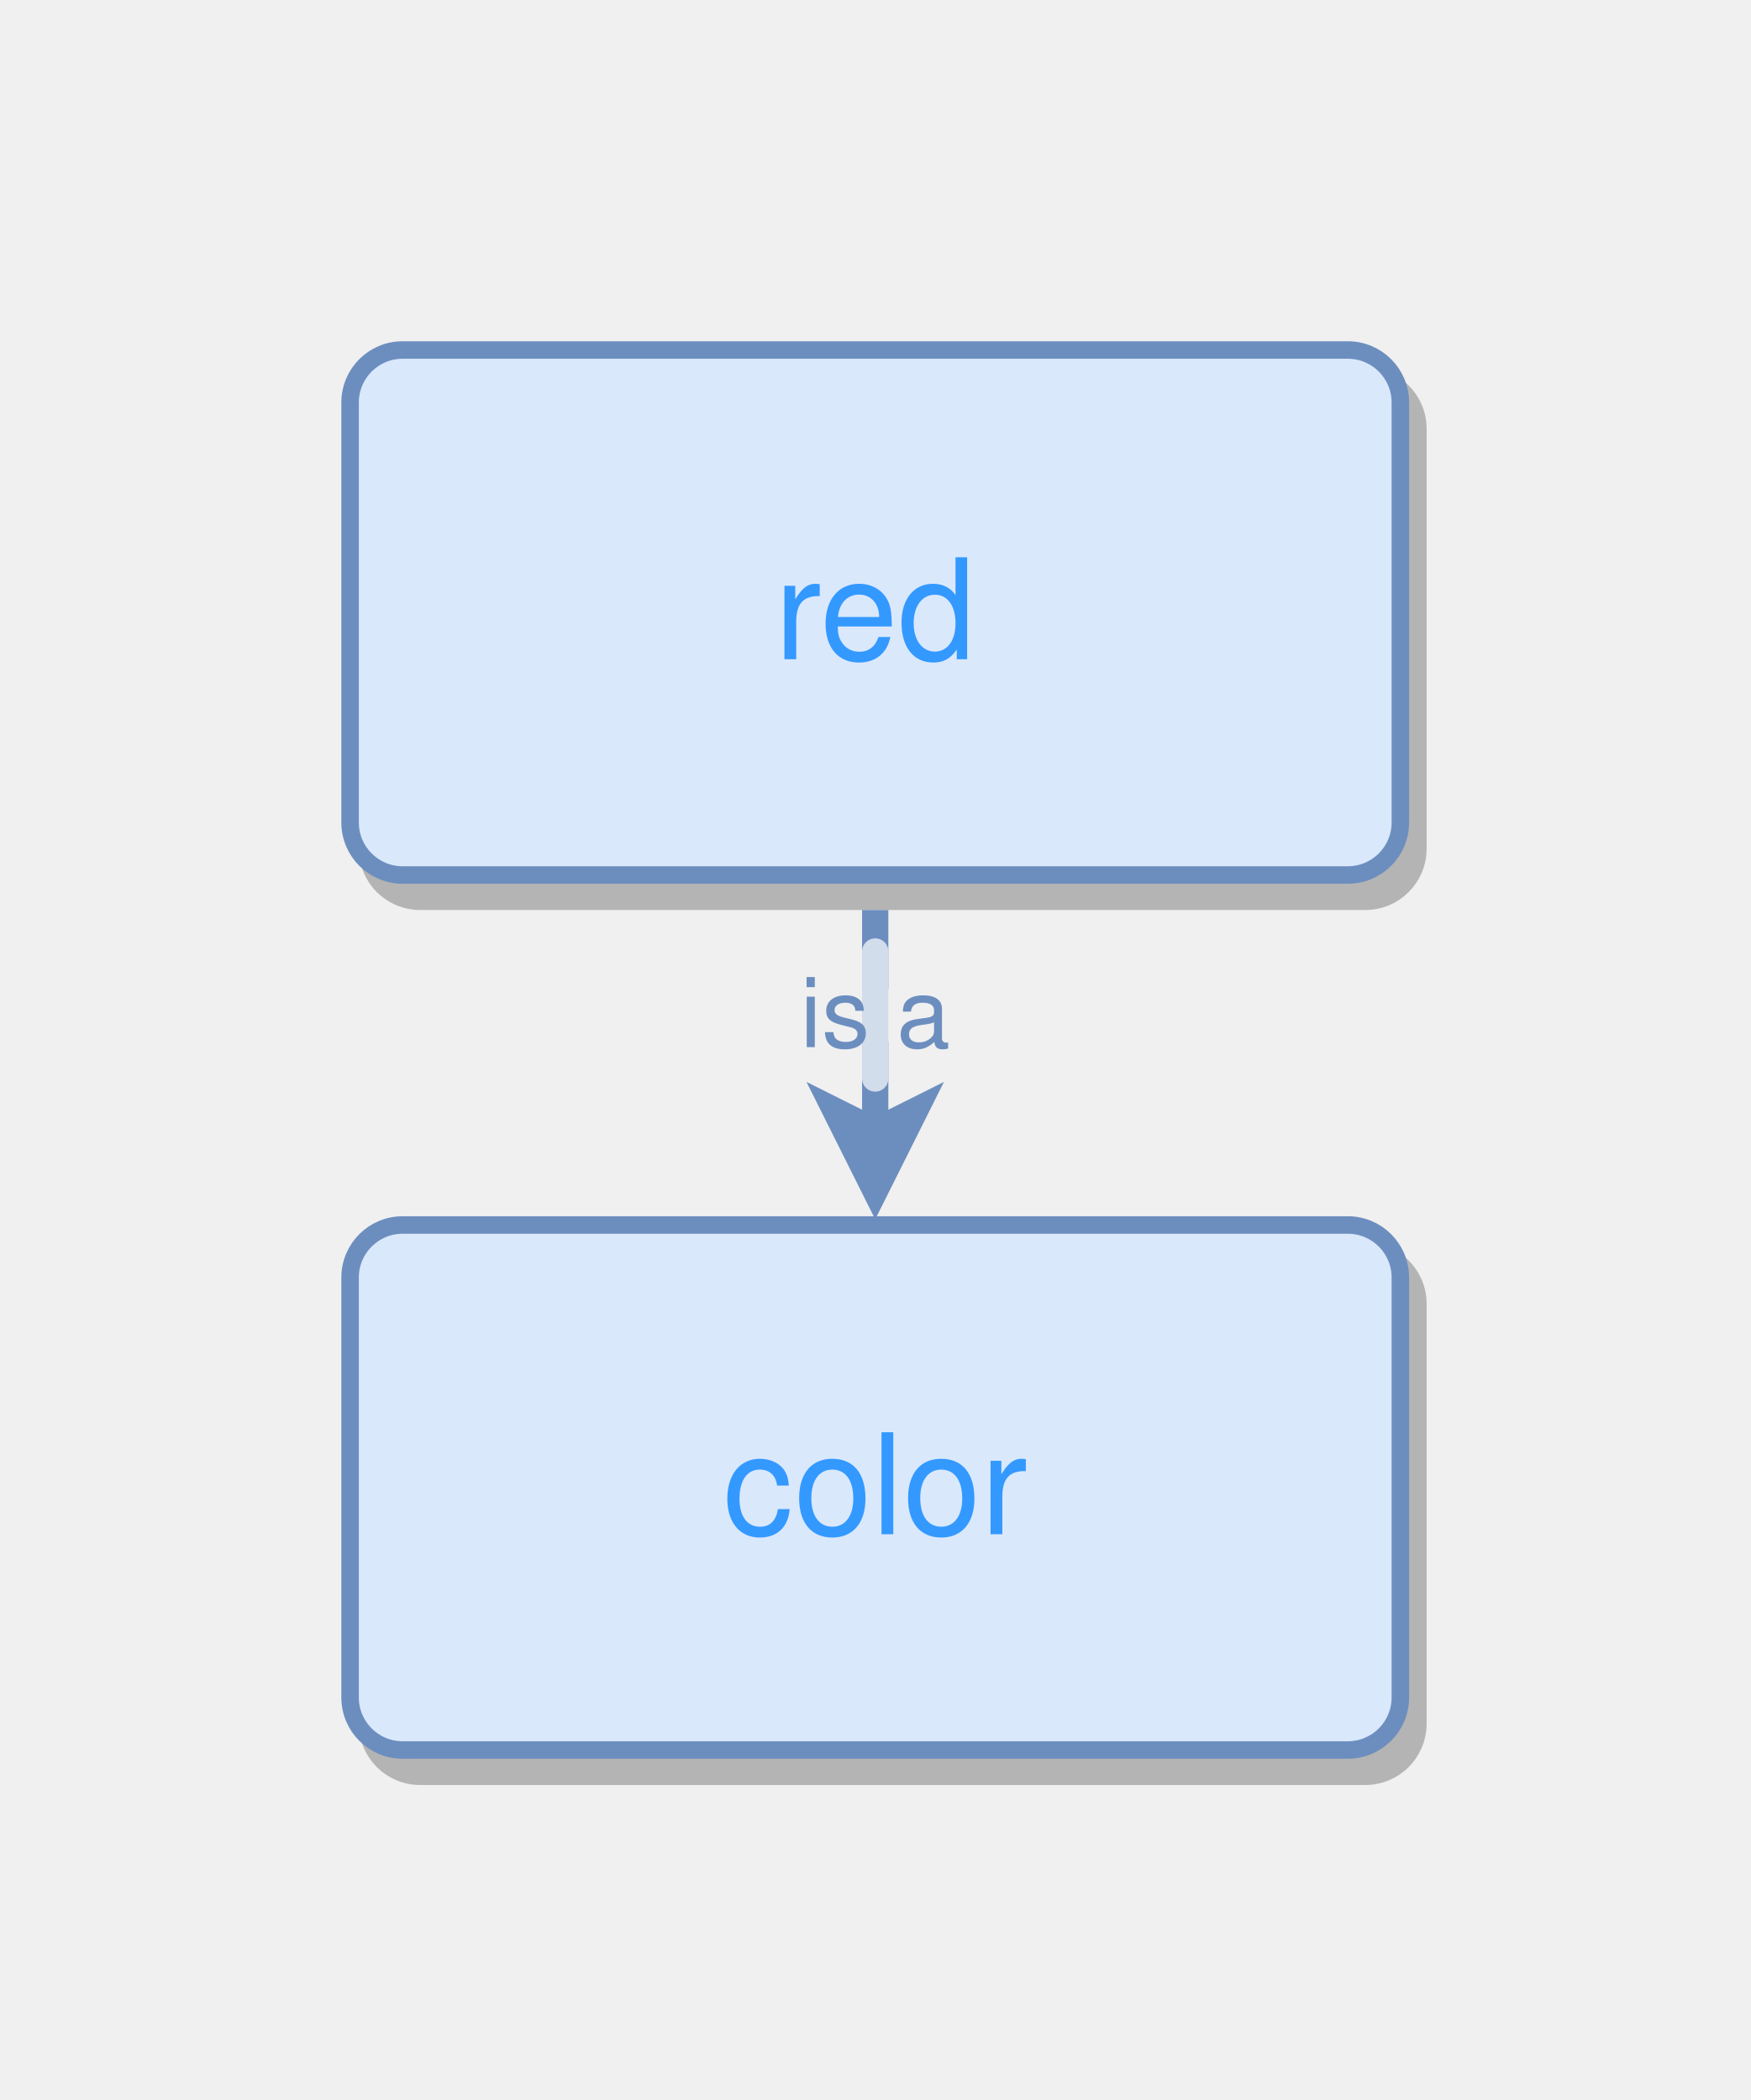
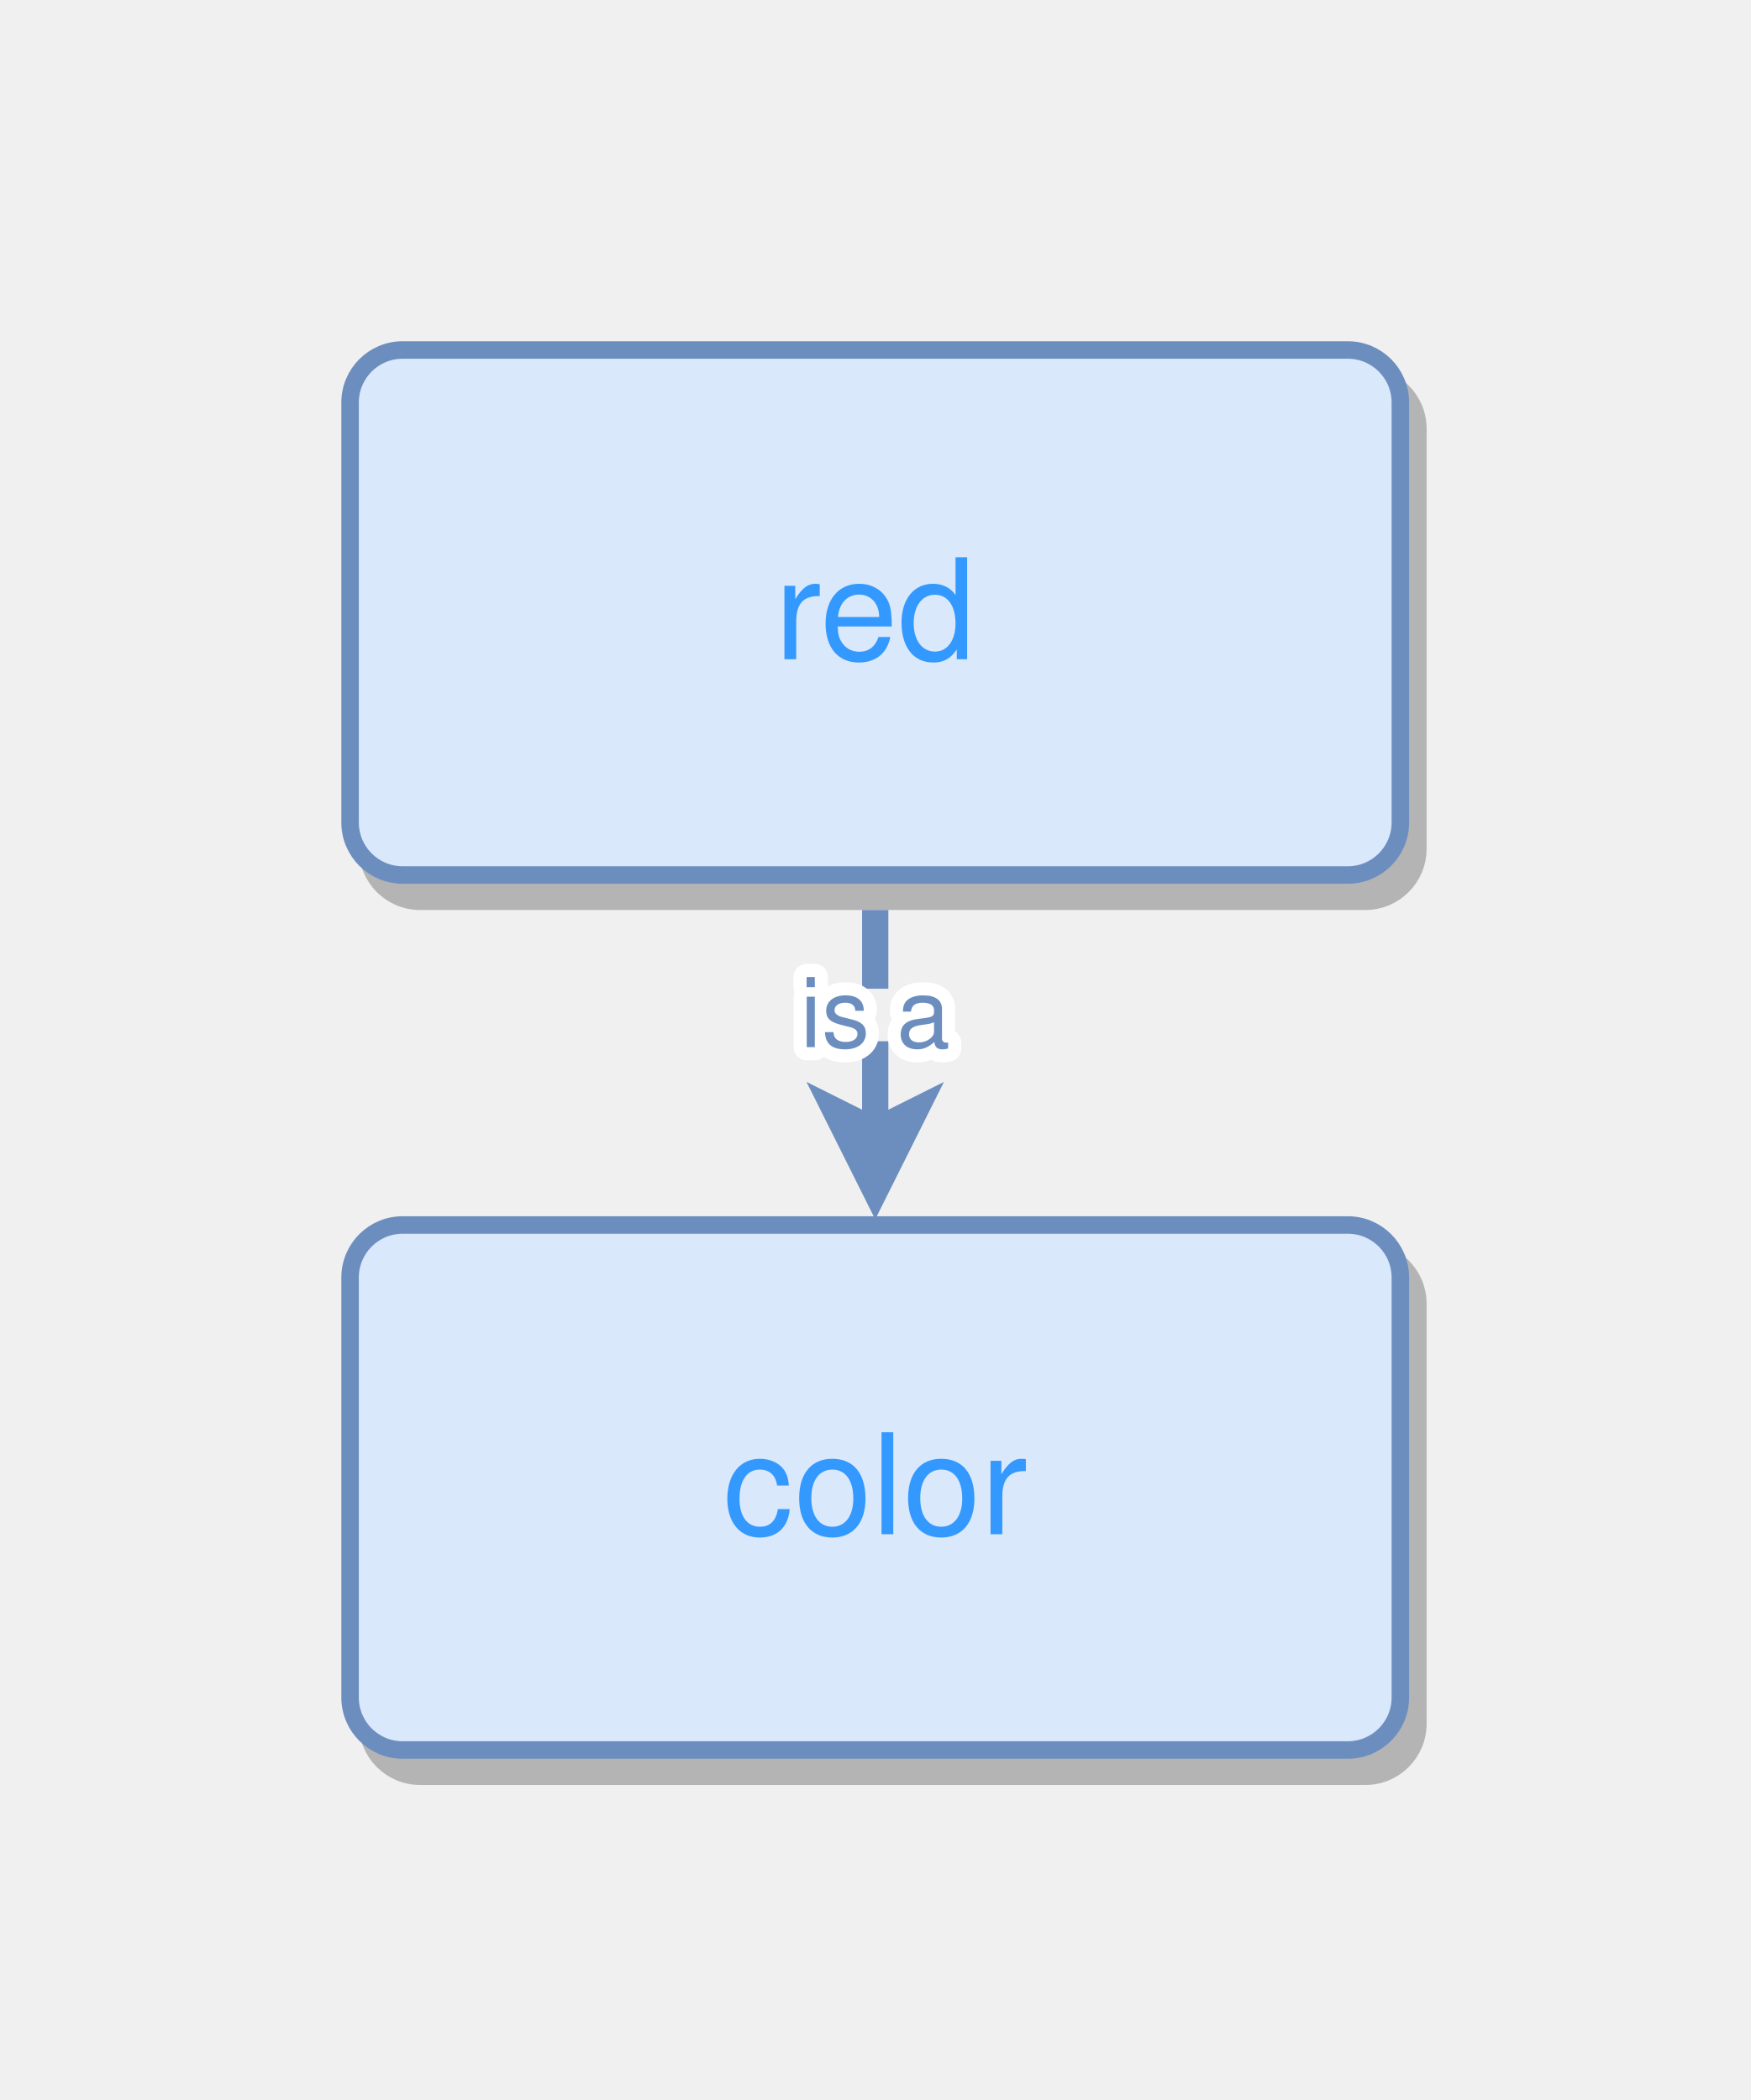
<svg xmlns="http://www.w3.org/2000/svg" width="200" height="240" viewBox="0 0 200 240">
  <defs>
  </defs>
  <g id="container-shells">
  </g>
  <g id="node-shadows">
    <rect x="40" y="40" width="120" height="60" rx="6" ry="6" fill="#000000" stroke="#000000" stroke-width="2" opacity="0.25" transform="translate(2,3)" />
    <rect x="40" y="140" width="120" height="60" rx="6" ry="6" fill="#000000" stroke="#000000" stroke-width="2" opacity="0.25" transform="translate(2,3)" />
  </g>
  <g id="edges">
-     <line x1="100.00" y1="104.00" x2="100.00" y2="129.25" stroke="#6c8ebf" stroke-width="3" stroke-dasharray="9 6" />
-     <path d="M 100.00 136.00 L 95.50 127.00 L 100.00 129.25 L 104.50 127.00 Z" fill="#6c8ebf" stroke="#6c8ebf" stroke-width="3" stroke-miterlimit="10" />
-     <line x1="100.00" y1="108.74" x2="100.00" y2="123.26" stroke="#d2ddeb" stroke-width="3" stroke-linecap="round" />
-     <text x="100" y="116" text-anchor="middle" dominant-baseline="middle" font-family="Helvetica,Inter,Segoe UI,Arial" font-size="11" fill="#6c8ebf">is a</text>
+     <g class="edge" data-edge-idx="0" data-edge-base="expresses" data-edge-from="1" data-edge-to="2">
+       <line x1="100.00" y1="104.00" x2="100.00" y2="129.25" stroke="#6c8ebf" stroke-width="3" stroke-dasharray="9 6" />
+       <path d="M 100.00 136.00 L 95.50 127.00 L 100.00 129.25 L 104.50 127.00 Z" fill="#6c8ebf" stroke="#6c8ebf" stroke-width="3" stroke-miterlimit="10" />
+       <text x="100" y="116" text-anchor="middle" dominant-baseline="middle" font-family="Helvetica,Inter,Segoe UI,Arial" font-size="11" paint-order="stroke" stroke="#ffffff" stroke-width="3" stroke-linejoin="round" fill="#6c8ebf">is a</text>
+     </g>
  </g>
  <g id="nodes">
    <rect x="40" y="40" width="120" height="60" rx="6" ry="6" fill="#dae8fc" stroke="#6c8ebf" stroke-width="2" />
    <text x="100" y="70" text-anchor="middle" dominant-baseline="middle" font-family="Helvetica,Inter,Segoe UI,Arial" font-size="16" font-weight="normal" fill="#3399ff">red</text>
    <rect x="40" y="140" width="120" height="60" rx="6" ry="6" fill="#dae8fc" stroke="#6c8ebf" stroke-width="2" />
    <text x="100" y="170" text-anchor="middle" dominant-baseline="middle" font-family="Helvetica,Inter,Segoe UI,Arial" font-size="16" font-weight="normal" fill="#3399ff">color</text>
  </g>
</svg>
